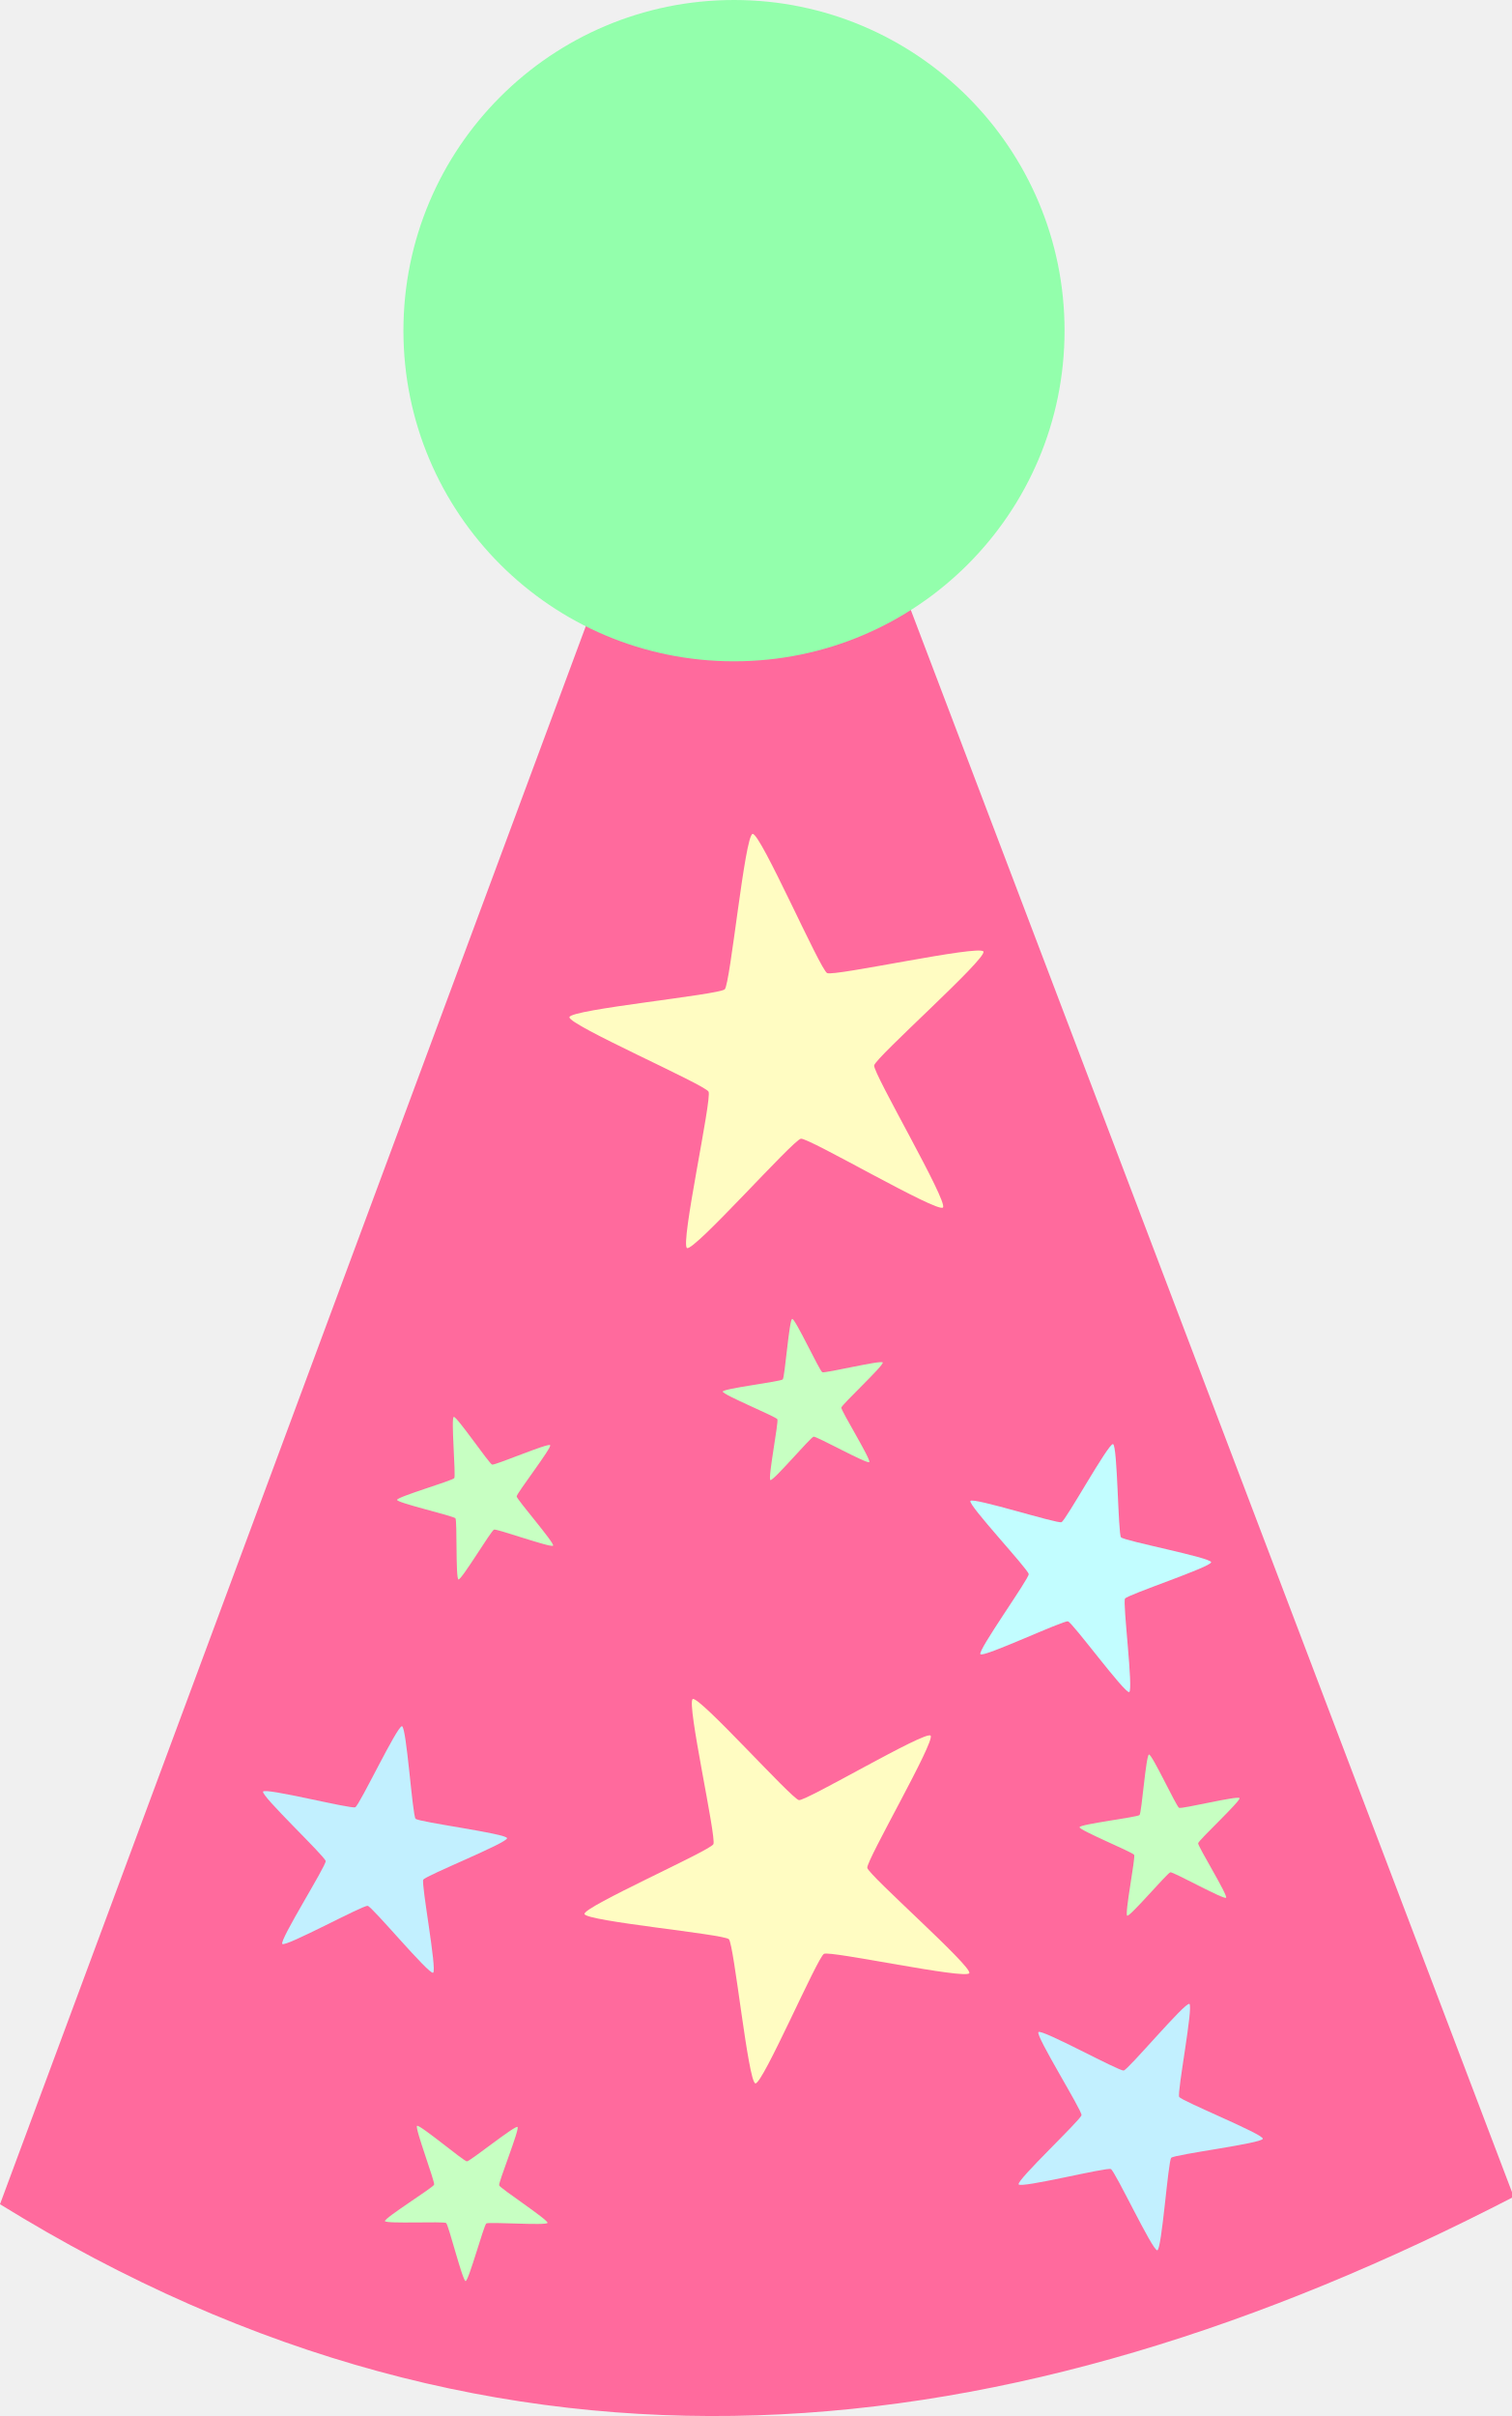
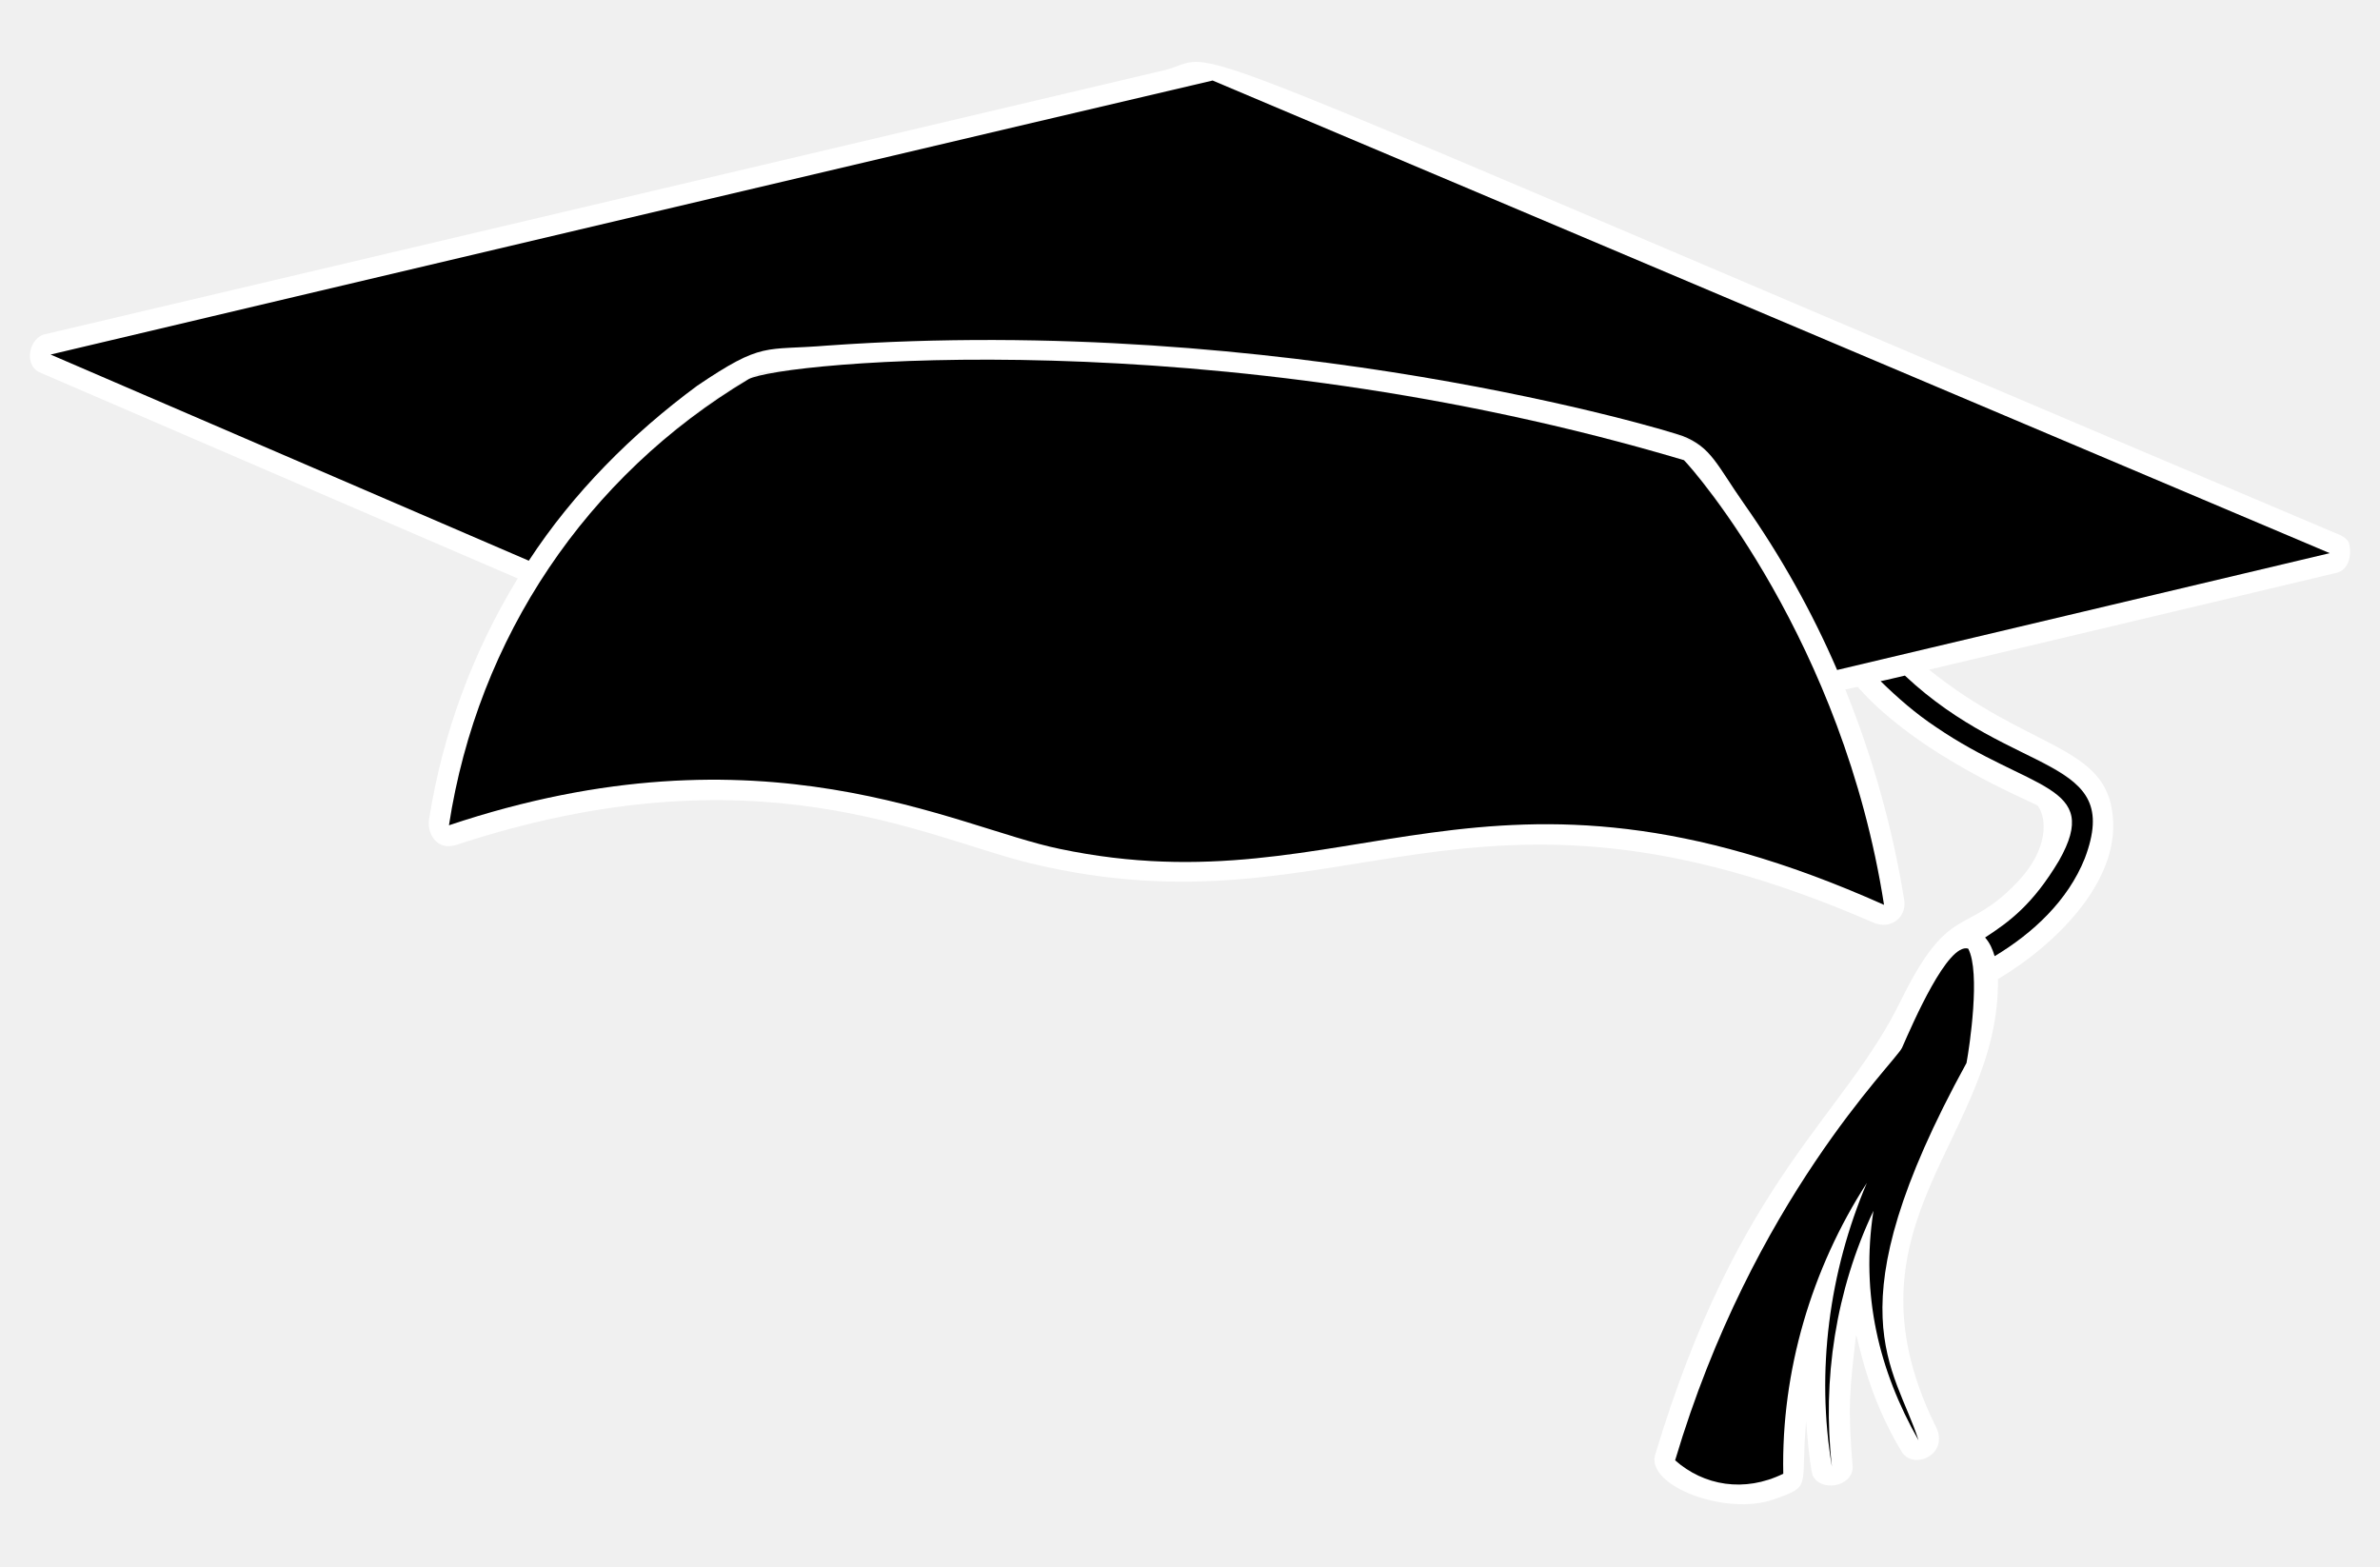
- <svg xmlns="http://www.w3.org/2000/svg" viewBox="0 0 582 930" id="svg2" version="1.1">
-   <defs id="defs4" />
-   <g id="layer1" transform="translate(-62.85714,-38.16902)">
-     <path style="fill:#ff6a9d;fill-opacity:1;fill-rule:nonzero;stroke:none" d="M 62.857,886.648 351.429,109.505 645.714,883.791 C 451.429,984.235 257.143,1006.714 62.857,886.648 z" id="path2985" />
-     <path style="fill:#fffcc2;fill-opacity:1;fill-rule:nonzero;stroke:none" id="path3755" d="m 405.714,583.791 c -2.148,2.148 -51.69,-26.952 -54.69,-26.477 -3.001,0.475 -41.125,43.46 -43.832,42.081 -2.707,-1.379 9.66,-57.488 8.281,-60.195 -1.379,-2.707 -54.042,-25.682 -53.566,-28.683 0.475,-3.001 57.66,-8.578 59.808,-10.726 2.148,-2.148 7.725,-59.333 10.726,-59.808 3.001,-0.475 25.976,52.187 28.683,53.566 2.707,1.379 58.816,-10.988 60.195,-8.281 1.379,2.707 -41.606,40.831 -42.081,43.832 -0.475,3.001 28.625,52.542 26.477,54.69 z" transform="translate(20.20305,-80.8122)" />
-     <path transform="matrix(0.5575318,0.2008021,-0.2008021,0.5575318,120.643,390.5892)" d="m 405.714,583.791 c -2.148,2.148 -51.69,-26.952 -54.69,-26.477 -3.001,0.475 -41.125,43.46 -43.832,42.081 -2.707,-1.379 9.66,-57.488 8.281,-60.195 -1.379,-2.707 -54.042,-25.682 -53.566,-28.683 0.475,-3.001 57.66,-8.578 59.808,-10.726 2.148,-2.148 7.725,-59.333 10.726,-59.808 3.001,-0.475 25.976,52.187 28.683,53.566 2.707,1.379 58.816,-10.988 60.195,-8.281 1.379,2.707 -41.606,40.831 -42.081,43.832 -0.475,3.001 28.625,52.542 26.477,54.69 z" id="path3757" style="fill:#c2f0ff;fill-opacity:1;fill-rule:nonzero;stroke:none" />
-     <path style="fill:#fffcc2;fill-opacity:1;fill-rule:nonzero;stroke:none" id="path3759" d="m 405.714,583.791 c -2.148,2.148 -51.69,-26.952 -54.69,-26.477 -3.001,0.475 -41.125,43.46 -43.832,42.081 -2.707,-1.379 9.66,-57.488 8.281,-60.195 -1.379,-2.707 -54.042,-25.682 -53.566,-28.683 0.475,-3.001 57.66,-8.578 59.808,-10.726 2.148,-2.148 7.725,-59.333 10.726,-59.808 3.001,-0.475 25.976,52.187 28.683,53.566 2.707,1.379 58.816,-10.988 60.195,-8.281 1.379,2.707 -41.606,40.831 -42.081,43.832 -0.475,3.001 28.625,52.542 26.477,54.69 z" transform="matrix(0.5493115,0.7489061,-0.7489061,0.5493115,568.0549,215.6116)" />
-     <path transform="matrix(0.3811476,-0.07178754,0.07178754,0.3811476,79.26597,439.7498)" d="m 405.714,583.791 c -2.148,2.148 -51.69,-26.952 -54.69,-26.477 -3.001,0.475 -41.125,43.46 -43.832,42.081 -2.707,-1.379 9.66,-57.488 8.281,-60.195 -1.379,-2.707 -54.042,-25.682 -53.566,-28.683 0.475,-3.001 57.66,-8.578 59.808,-10.726 2.148,-2.148 7.725,-59.333 10.726,-59.808 3.001,-0.475 25.976,52.187 28.683,53.566 2.707,1.379 58.816,-10.988 60.195,-8.281 1.379,2.707 -41.606,40.831 -42.081,43.832 -0.475,3.001 28.625,52.542 26.477,54.69 z" id="path3761" style="fill:#c7ffc2;fill-opacity:1;fill-rule:nonzero;stroke:none" />
-     <path style="fill:#c2fdff;fill-opacity:1;fill-rule:nonzero;stroke:none" id="path3763" d="m 405.714,583.791 c -2.148,2.148 -51.69,-26.952 -54.69,-26.477 -3.001,0.475 -41.125,43.46 -43.832,42.081 -2.707,-1.379 9.66,-57.488 8.281,-60.195 -1.379,-2.707 -54.042,-25.682 -53.566,-28.683 0.475,-3.001 57.66,-8.578 59.808,-10.726 2.148,-2.148 7.725,-59.333 10.726,-59.808 3.001,-0.475 25.976,52.187 28.683,53.566 2.707,1.379 58.816,-10.988 60.195,-8.281 1.379,2.707 -41.606,40.831 -42.081,43.832 -0.475,3.001 28.625,52.542 26.477,54.69 z" transform="matrix(0.3908448,-0.4454252,0.4454252,0.3908448,110.5931,592.0576)" />
-     <path transform="matrix(0.4696169,-0.3614183,0.3614183,0.4696169,147.5645,733.918)" d="m 405.714,583.791 c -2.148,2.148 -51.69,-26.952 -54.69,-26.477 -3.001,0.475 -41.125,43.46 -43.832,42.081 -2.707,-1.379 9.66,-57.488 8.281,-60.195 -1.379,-2.707 -54.042,-25.682 -53.566,-28.683 0.475,-3.001 57.66,-8.578 59.808,-10.726 2.148,-2.148 7.725,-59.333 10.726,-59.808 3.001,-0.475 25.976,52.187 28.683,53.566 2.707,1.379 58.816,-10.988 60.195,-8.281 1.379,2.707 -41.606,40.831 -42.081,43.832 -0.475,3.001 28.625,52.542 26.477,54.69 z" id="path3765" style="fill:#c2f0ff;fill-opacity:1;fill-rule:nonzero;stroke:none" />
-     <path style="fill:#c7ffc2;fill-opacity:1;fill-rule:nonzero;stroke:none" id="path3769" d="m 405.714,583.791 c -2.148,2.148 -51.69,-26.952 -54.69,-26.477 -3.001,0.475 -41.125,43.46 -43.832,42.081 -2.707,-1.379 9.66,-57.488 8.281,-60.195 -1.379,-2.707 -54.042,-25.682 -53.566,-28.683 0.475,-3.001 57.66,-8.578 59.808,-10.726 2.148,-2.148 7.725,-59.333 10.726,-59.808 3.001,-0.475 25.976,52.187 28.683,53.566 2.707,1.379 58.816,-10.988 60.195,-8.281 1.379,2.707 -41.606,40.831 -42.081,43.832 -0.475,3.001 28.625,52.542 26.477,54.69 z" transform="matrix(0.2712527,0.2772164,-0.2772164,0.2712527,293.9152,645.402)" />
-     <path transform="matrix(0.128207,0.3660464,-0.3660464,0.128207,658.553,552.2272)" d="m 405.714,583.791 c -2.148,2.148 -51.69,-26.952 -54.69,-26.477 -3.001,0.475 -41.125,43.46 -43.832,42.081 -2.707,-1.379 9.66,-57.488 8.281,-60.195 -1.379,-2.707 -54.042,-25.682 -53.566,-28.683 0.475,-3.001 57.66,-8.578 59.808,-10.726 2.148,-2.148 7.725,-59.333 10.726,-59.808 3.001,-0.475 25.976,52.187 28.683,53.566 2.707,1.379 58.816,-10.988 60.195,-8.281 1.379,2.707 -41.606,40.831 -42.081,43.832 -0.475,3.001 28.625,52.542 26.477,54.69 z" id="path3771" style="fill:#c7ffc2;fill-opacity:1;fill-rule:nonzero;stroke:none" />
-     <path style="fill:#c7ffc2;fill-opacity:1;fill-rule:nonzero;stroke:none" id="path3773" d="m 405.714,583.791 c -2.148,2.148 -51.69,-26.952 -54.69,-26.477 -3.001,0.475 -41.125,43.46 -43.832,42.081 -2.707,-1.379 9.66,-57.488 8.281,-60.195 -1.379,-2.707 -54.042,-25.682 -53.566,-28.683 0.475,-3.001 57.66,-8.578 59.808,-10.726 2.148,-2.148 7.725,-59.333 10.726,-59.808 3.001,-0.475 25.976,52.187 28.683,53.566 2.707,1.379 58.816,-10.988 60.195,-8.281 1.379,2.707 -41.606,40.831 -42.081,43.832 -0.475,3.001 28.625,52.542 26.477,54.69 z" transform="matrix(0.128207,0.3660464,-0.3660464,0.128207,521.1723,384.5419)" />
-     <path style="fill:#93ffac;fill-opacity:1;fill-rule:nonzero;stroke:none" id="path3777" d="m 478.812,137.164 c 0,70.294 -56.985,127.279 -127.279,127.279 -70.294,0 -127.279,-56.985 -127.279,-127.279 0,-70.294 56.985,-127.279 127.279,-127.279 70.294,0 127.279,56.985 127.279,127.279 z" transform="translate(-6.060915,28.28427)" />
+ <svg xmlns="http://www.w3.org/2000/svg" version="1.1" id="Layer_1" x="0px" y="0px" viewBox="0 0 2626 1728" enable-background="new 0 0 2626 1728" xml:space="preserve">
+   <g>
+     <path fill="#FFFFFF" d="M1286.627,77.012c68.688-19.097-52.043-56.678,1288.012,510.226c6.163,2.61,13.356,4.869,16.865,11.141   c3.794,12.325,0.833,30.835-14.211,33.84c-149.57,35.726-299.228,71.079-448.819,106.673   c106.678,85.972,189.634,83.005,201.613,153.737c13.552,75.21-59.531,148.303-125.643,187.73   c2.352,174.628-177.719,267.948-70.07,490.664c19.325,32.691-22.154,51.882-35.77,31.339   c-38.609-63.423-47.352-121.757-50.683-129.328c-6.842,59.28-9.411,78.33-3.728,146.105c-0.57,21.69-36.121,27.633-44.498,8.049   c-3.948-19.409-5.132-39.279-6.93-58.973c-6.507,74.514,7.368,71.024-35.835,86.189c-52.091,18.367-139.125-14.302-130.972-48.27   c92.809-309.39,209.363-372.844,272.669-504.787c52.932-106.376,69.759-67.837,126.915-127.683   c34.336-35.824,33.524-69.891,22.852-84.654c-4.879-4.034-130.299-53.292-198.696-131.148c-4.606,0.855-9.145,1.864-13.663,2.873   c30.046,74.281,51.999,151.873,64.784,231c3.974,19.153-13.708,35.093-34.19,26.076c-451.43-196.691-582.3,17.681-927.794-64.872   c-117.258-27.865-303.387-130.256-636.615-20.308c-21.539,5.909-31.893-14.868-28.554-30.111   c14.825-93.339,48.204-183.695,97.593-264.291C395.502,562.544,219.724,486.86,44.057,410.978   c-18.444-7.983-12.194-39.432,6.821-42.48C462.786,271.321,874.74,174.276,1286.627,77.012 M963.539,176.864   C660.999,248.425,358.307,319.328,55.834,391.197C231.677,467.1,407.586,542.85,583.473,618.643   c69.082-105.749,204.096-227.191,272.208-233.741c18.883-2.588,38.007-2.04,56.999-3.619   c429.513-30.555,930.563,72.37,971.305,117.638c10.472,11.562,91.32,120.189,143.034,240.299   c181.217-42.744,362.302-86.079,543.496-128.889c-410.879-173.804-821.582-348.002-1232.57-521.477   C1213.048,117.672,1088.37,147.674,963.539,176.864 M839.913,410.737c-24.918,8.559-292.484,161.259-344.537,499.831   c347.159-116.392,558.477,2.438,673.832,26.032c323.537,68,466.655-136.461,909.547,61.758   c-38.061-244.179-169.78-439.777-220.736-490.62C1529.163,409.794,1181.248,376.59,839.913,410.737 M2075.005,751.568   c132.395,129.636,253.734,97.59,196.832,198.016c-28.954,48.52-54.721,67.35-81.562,84.851c5.241,5.79,8.333,13.115,10.527,20.549   c42.305-25.396,80.772-61.21,99.414-107.769c33.101-87.193-40.115-101.032-95.905-130.051   c-37.261-19.036-72.043-43.073-102.528-71.737C2092.835,747.379,2083.997,749.813,2075.005,751.568 M2098.625,1156.108   c-6.533,14.143-165.078,168.587-250.343,455.136c31.348,27.778,76.143,35.965,119.305,14.781   c-2.368-113.011,31.076-226,92.22-320.852c-41.625,98.032-56.209,207.797-38.555,312.957   c-10.988-95.861,4.386-194.901,45.836-282.165c-14.183,92.457,5.816,175.681,49.696,253.172   c-22.22-70.368-100.929-135.933,52.985-416.34c3.185-16.983,15.813-100.078,1.821-126.148   C2148.441,1039.995,2109.648,1131.071,2098.625,1156.108z" />
+     <path d="M1337.946,88.855c410.988,173.475,821.691,347.673,1232.57,521.477c-181.194,42.81-362.279,86.145-543.496,128.889   c-27.808-64.587-62.416-126.213-102.9-183.673c-29.55-42.061-35.809-62.34-67.921-74.653   c-12.371-4.84-440.569-135.39-943.518-99.611c-69.92,5.813-70.51-4.978-143.429,44.323   c-72.131,53.292-136.609,117.77-185.778,193.037C407.586,542.85,231.677,467.1,55.834,391.197   C246.421,345.913,1257.172,107.492,1337.946,88.855z" />
+     <path d="M1858.019,507.738c11.512,11.487,175.395,199.731,220.736,490.62c-441.976-197.809-586.793,6.077-909.547-61.758   c-115.254-23.574-326.816-142.376-673.832-26.032c31.843-207.121,151.825-385.43,330.523-492.155   C860.468,399.081,1339.532,353.316,1858.019,507.738z" />
+     <path d="M2075.005,751.568c8.992-1.755,17.83-4.189,26.778-6.141c120.564,113.365,241.693,87.834,198.433,201.788   c-18.641,46.56-57.109,82.373-99.414,107.769c-2.193-7.435-5.285-14.76-10.527-20.549c26.621-17.358,52.475-36.108,81.562-84.851   c48.147-84.974-32.167-76.59-135.644-147.311C2114.042,787.622,2093.953,770.121,2075.005,751.568z" />
+     <path d="M2171.59,1046.65c13.861,25.826,1.466,108.621-1.821,126.148c-150.813,274.757-78.427,335.77-52.985,416.34   c-43.791-77.334-63.904-160.555-49.696-253.172c-41.45,87.264-56.823,186.304-45.836,282.165   c-17.654-105.16-3.07-214.924,38.555-312.957c-61.144,94.852-94.589,207.841-92.22,320.852   c-43.078,21.142-87.887,13.059-119.305-14.781c85.759-288.206,242.896-439.014,250.343-455.136   C2111.027,1127.938,2149.01,1040.159,2171.59,1046.65z" />
  </g>
</svg>
